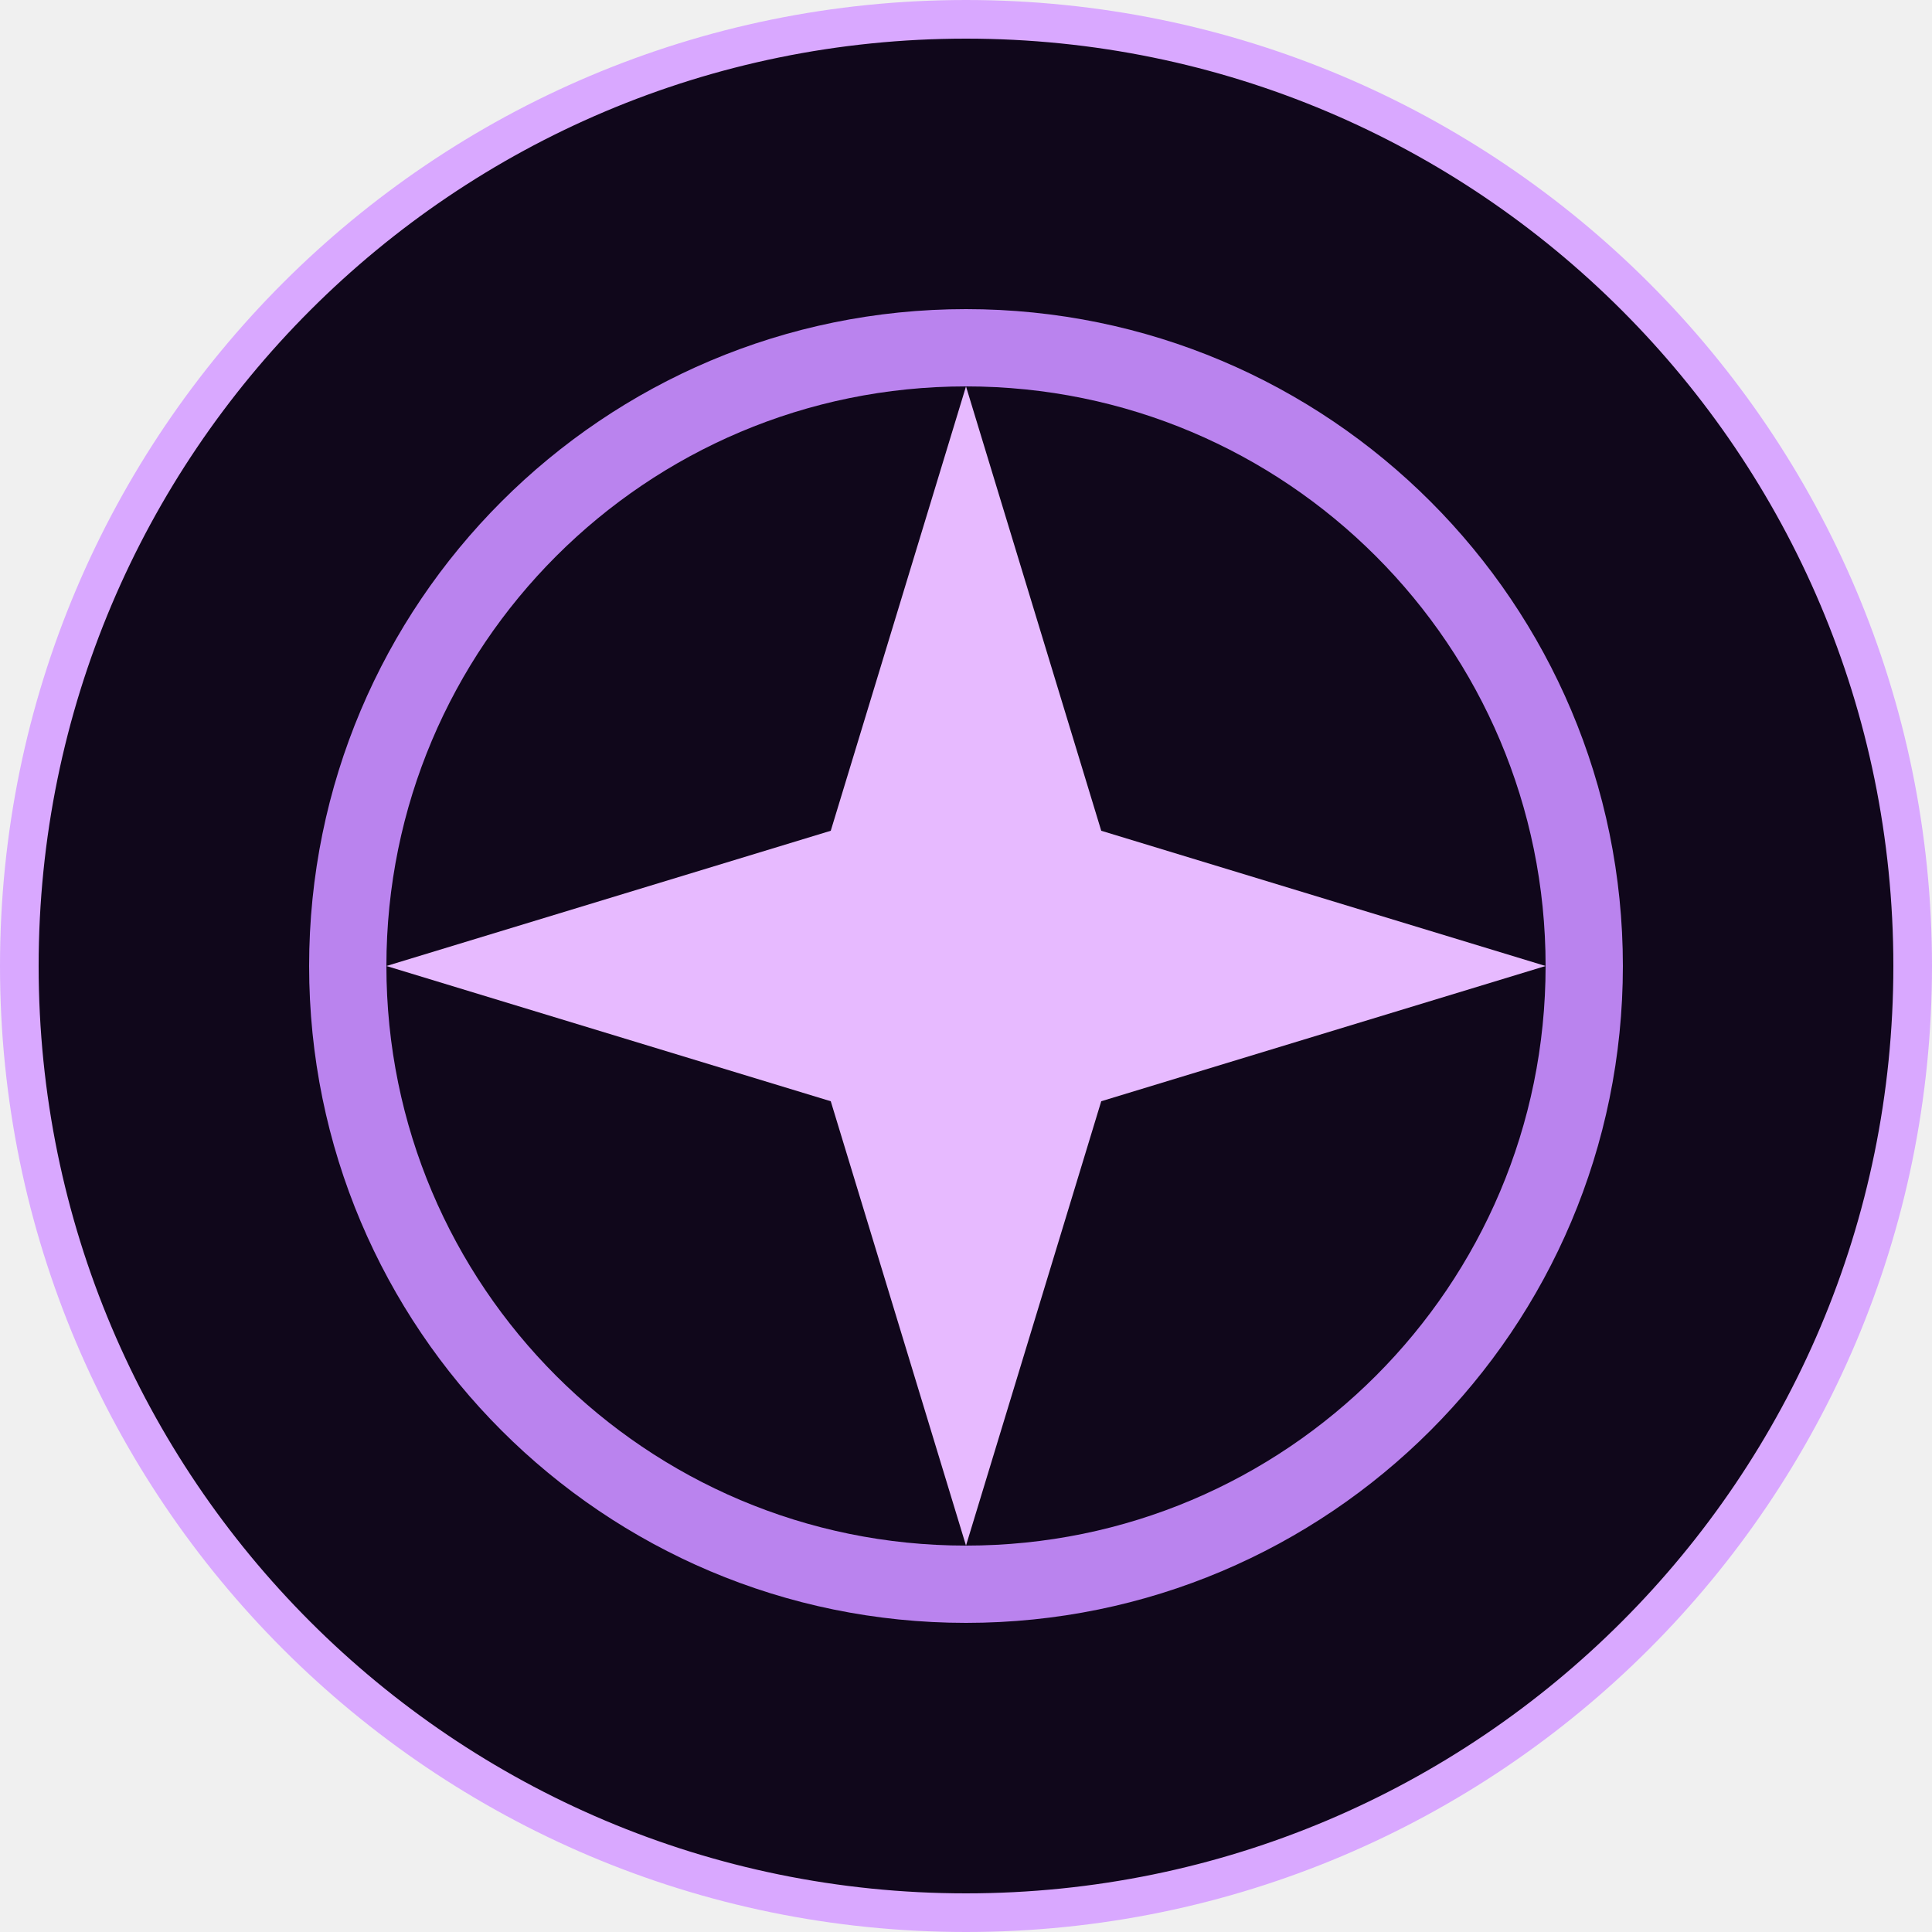
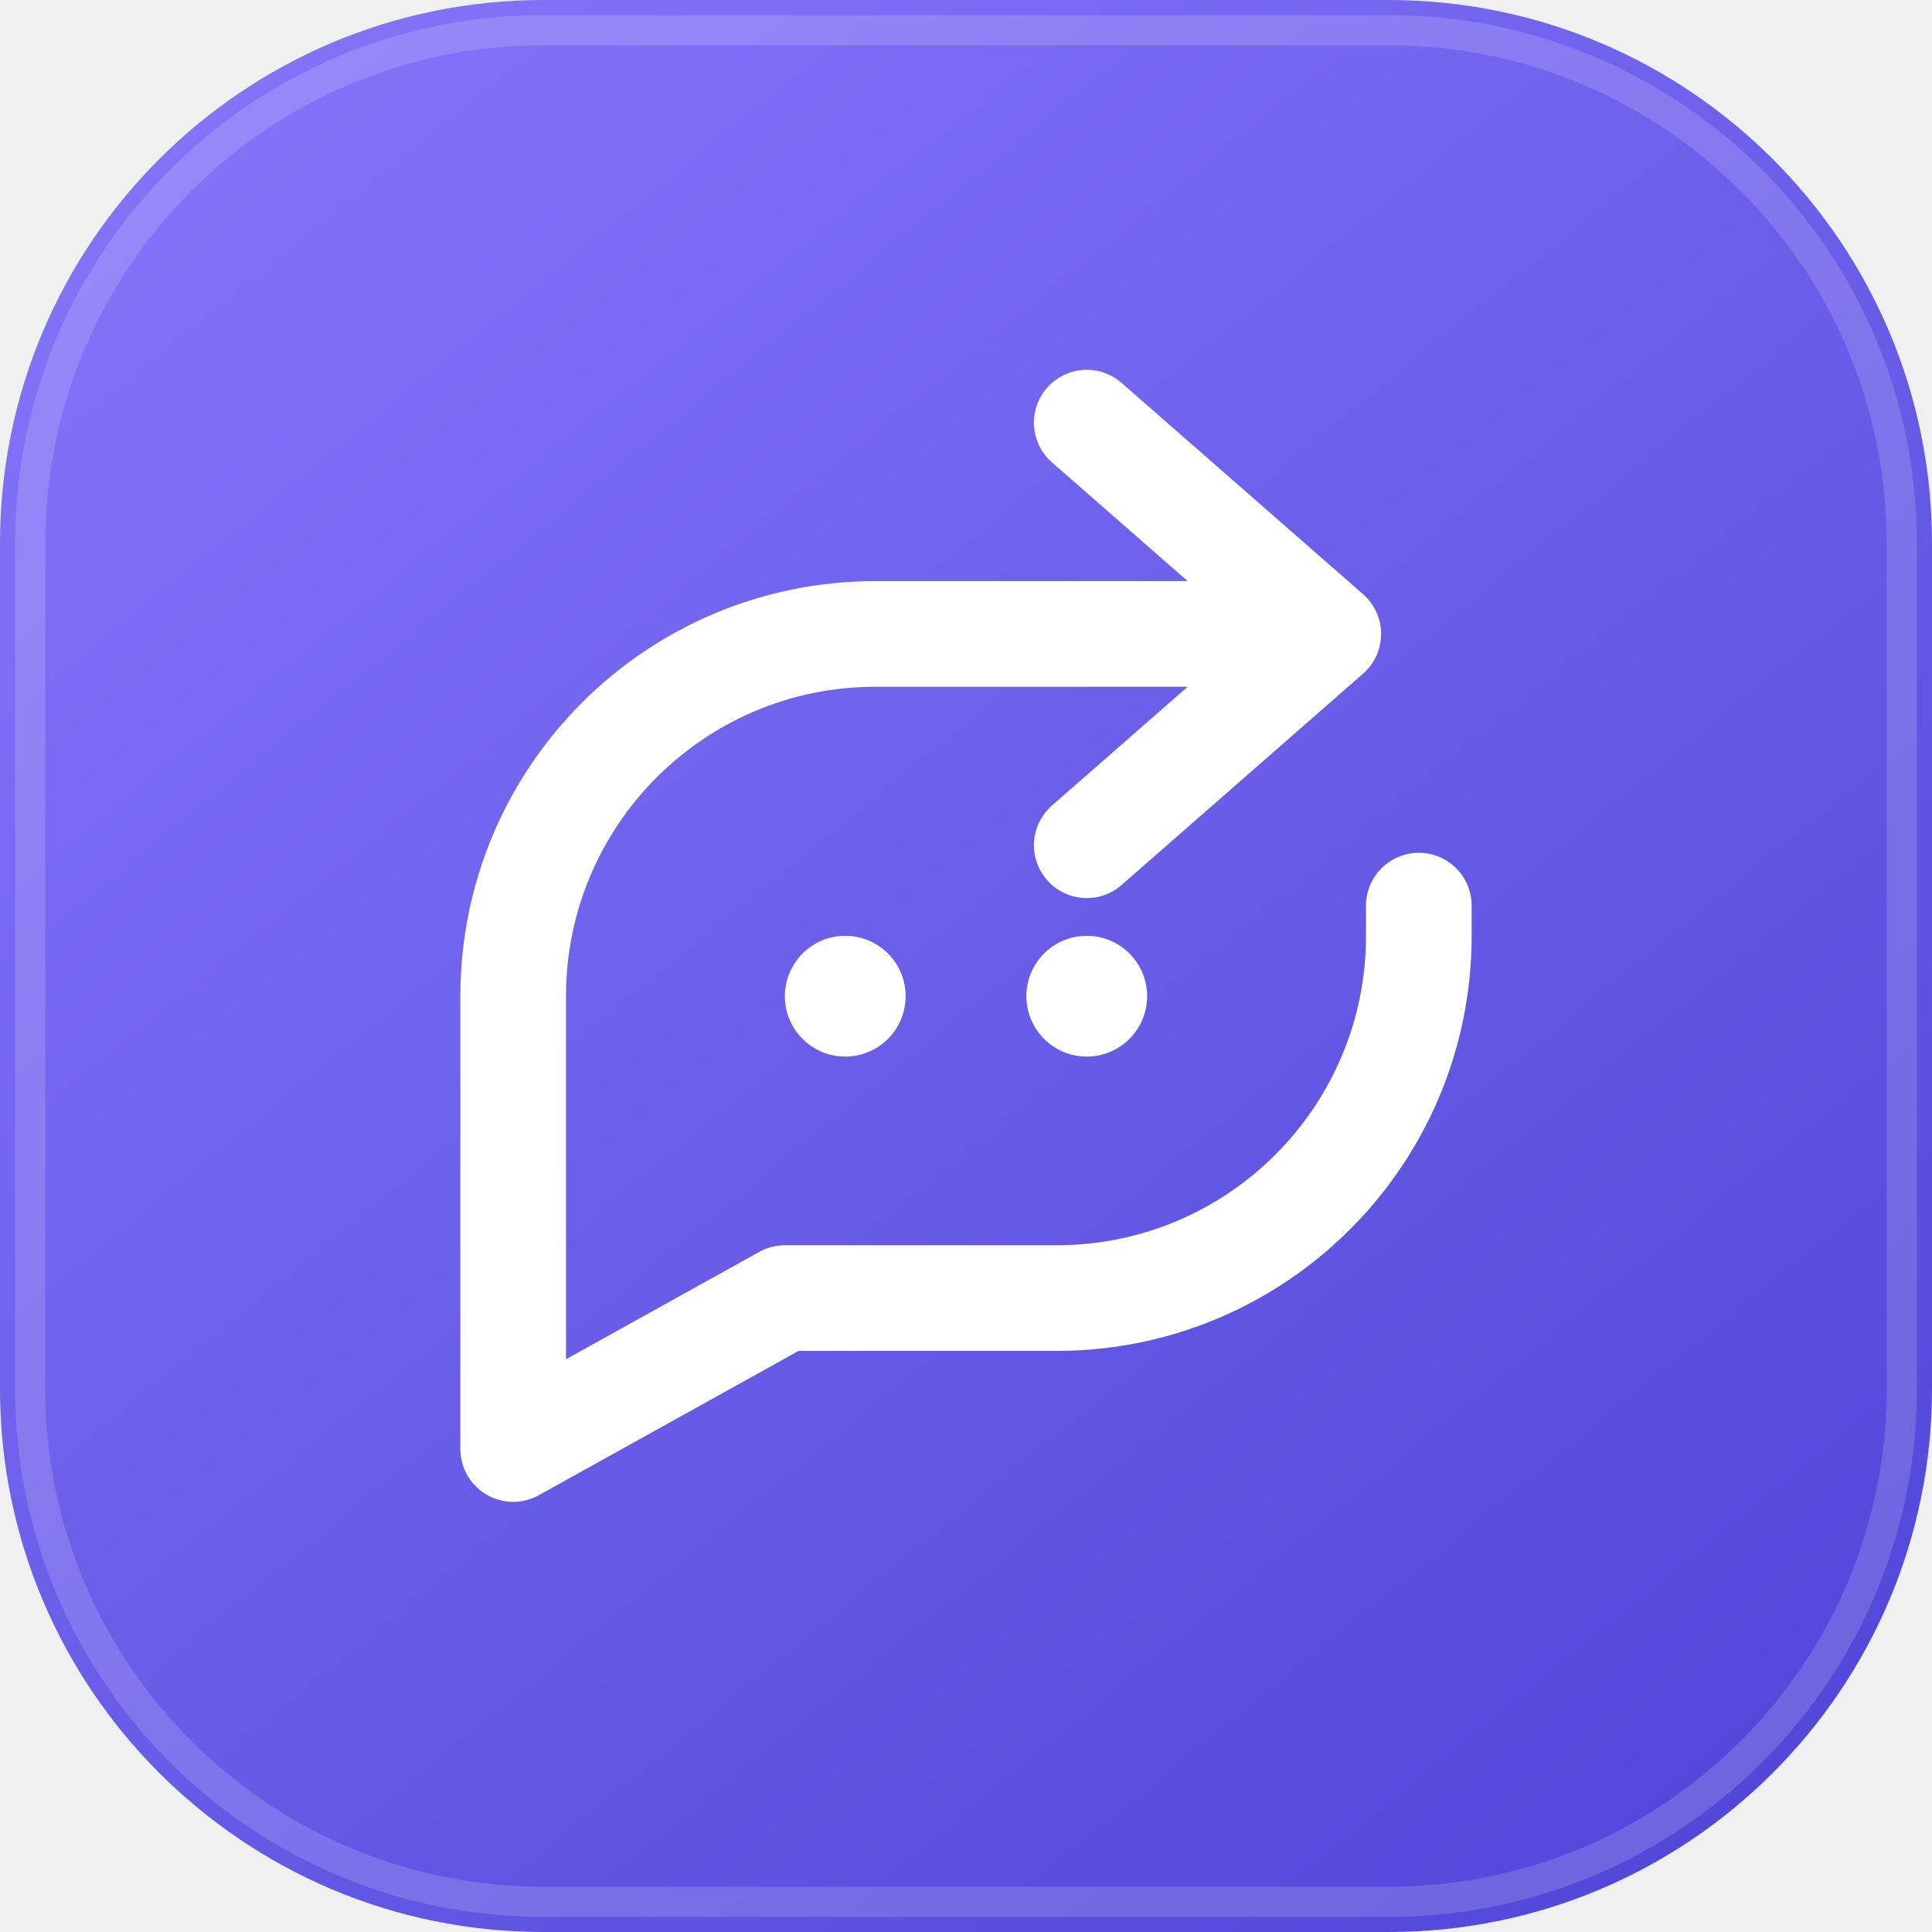
- <svg xmlns="http://www.w3.org/2000/svg" viewBox="0 0 100 100">
-   <circle cx="50" cy="50" r="49" fill="#10071b" stroke="#d9a8ff" stroke-width="2" />
-   <circle cx="50" cy="50" r="32" fill="none" stroke="#ba83ee" stroke-width="4" />
-   <path d="M50 20 L57 43 L80 50 L57 57 L50 80 L43 57 L20 50 L43 43Z" fill="#e7baff" />
+ <svg xmlns="http://www.w3.org/2000/svg" viewBox="0 0 64 64" fill="none">
+   <defs>
+     <linearGradient id="brand" x1="6" y1="0" x2="58" y2="64" gradientUnits="userSpaceOnUse">
+       <stop stop-color="#8475FA" />
+       <stop offset="1" stop-color="#4F46D8" />
+     </linearGradient>
+   </defs>
+   <rect width="64" height="64" rx="18" fill="url(#brand)" />
+   <rect x="1" y="1" width="62" height="62" rx="17" stroke="#fff" stroke-opacity=".16" />
+   <path d="M43 21H29a12 12 0 0 0-12 12v15l9-5h9a12 12 0 0 0 12-12v-1M36 14l8 7-8 7" stroke="#fff" stroke-width="3.5" stroke-linecap="round" stroke-linejoin="round" />
+   <circle cx="28" cy="33" r="2" fill="#fff" />
+   <circle cx="36" cy="33" r="2" fill="#fff" />
</svg>
